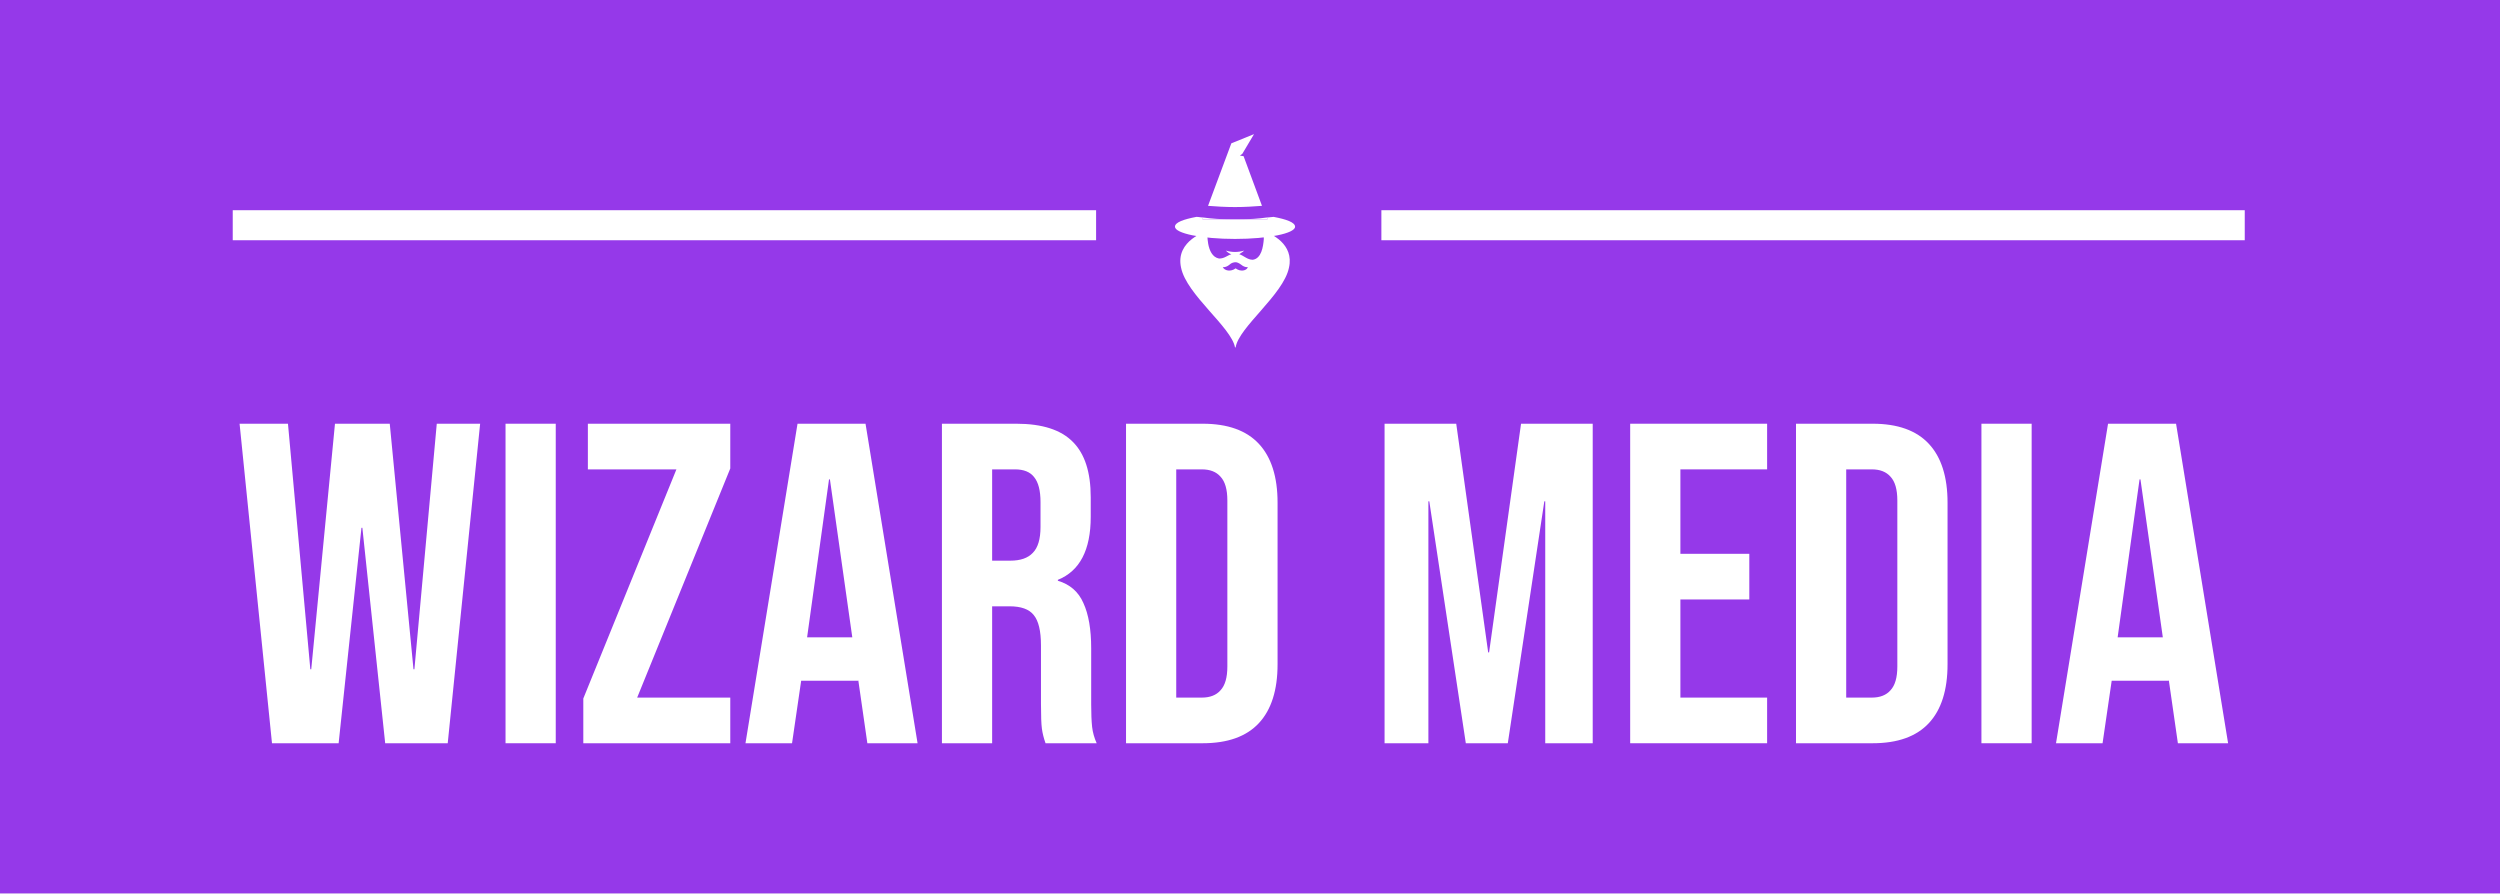
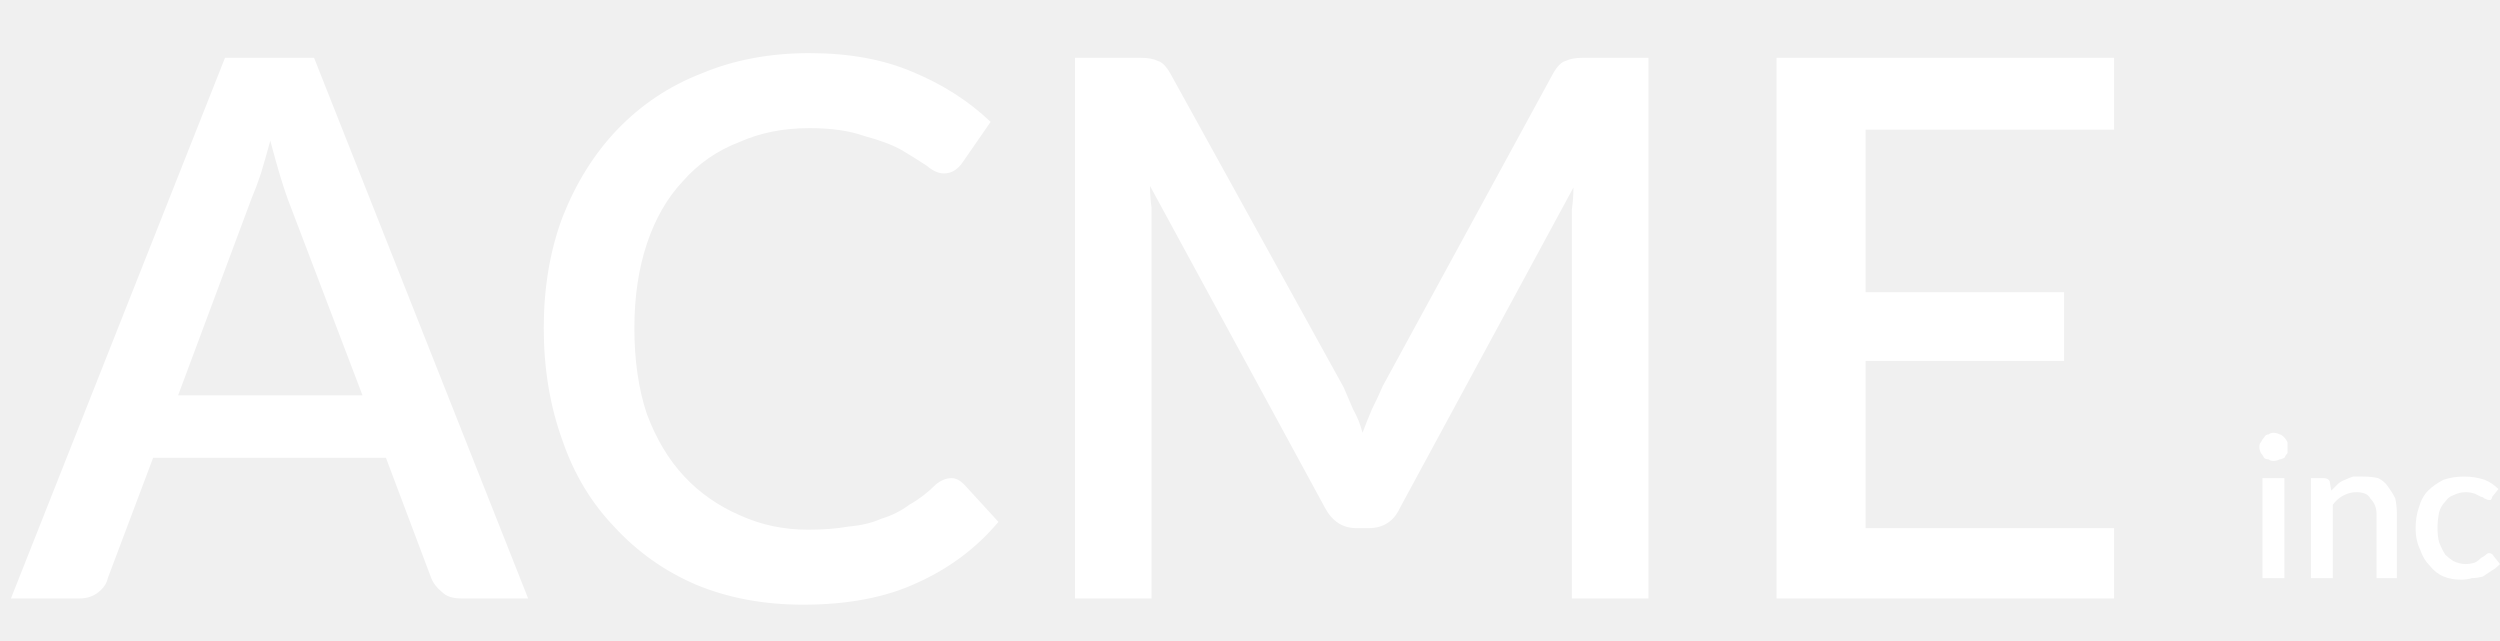
- <svg xmlns="http://www.w3.org/2000/svg" width="333" height="119" viewBox="0 0 333 119" fill="none">
-   <rect width="333" height="119" fill="#9539E9" />
-   <path d="M31.912 56.44H38.357L41.336 89.15H41.458L44.619 56.44H51.915L55.077 89.15H55.198L58.178 56.44H63.954L59.637 99H51.307L48.267 70.302H48.146L45.106 99H36.229L31.912 56.44Z" fill="white" />
-   <path d="M67.337 56.44H74.025V99H67.337V56.44Z" fill="white" />
-   <path d="M77.696 93.042L90.099 62.52H78.304V56.44H97.273V62.398L84.87 92.92H97.273V99H77.696V93.042Z" fill="white" />
-   <path d="M106.23 56.44H115.289L122.22 99H115.532L114.316 90.549V90.67H106.716L105.5 99H99.298L106.23 56.44ZM113.526 84.894L110.546 63.858H110.425L107.506 84.894H113.526Z" fill="white" />
-   <path d="M125.465 56.44H135.375C138.82 56.44 141.333 57.251 142.914 58.872C144.495 60.453 145.285 62.905 145.285 66.229V68.843C145.285 73.261 143.826 76.058 140.908 77.234V77.355C142.529 77.842 143.664 78.835 144.313 80.334C145.002 81.834 145.346 83.841 145.346 86.354V93.832C145.346 95.048 145.387 96.041 145.468 96.811C145.549 97.541 145.752 98.27 146.076 99H139.266C139.023 98.311 138.861 97.662 138.78 97.054C138.699 96.446 138.658 95.352 138.658 93.771V85.989C138.658 84.043 138.334 82.685 137.685 81.915C137.077 81.145 136.003 80.76 134.463 80.76H132.153V99H125.465V56.44ZM134.585 74.68C135.922 74.68 136.915 74.335 137.564 73.646C138.253 72.957 138.597 71.802 138.597 70.181V66.898C138.597 65.357 138.314 64.243 137.746 63.554C137.219 62.864 136.368 62.52 135.193 62.52H132.153V74.68H134.585Z" fill="white" />
-   <path d="M149.987 56.44H160.201C163.525 56.44 166.017 57.332 167.679 59.115C169.341 60.899 170.172 63.513 170.172 66.958V88.482C170.172 91.927 169.341 94.541 167.679 96.325C166.017 98.108 163.525 99 160.201 99H149.987V56.44ZM160.079 92.92C161.174 92.92 162.005 92.596 162.572 91.947C163.18 91.299 163.484 90.245 163.484 88.786V66.654C163.484 65.195 163.18 64.141 162.572 63.493C162.005 62.844 161.174 62.52 160.079 62.52H156.675V92.92H160.079Z" fill="white" />
-   <path d="M184.424 56.44H193.97L198.226 86.901H198.347L202.603 56.44H212.149V99H205.826V66.776H205.704L200.84 99H195.246L190.382 66.776H190.261V99H184.424V56.44Z" fill="white" />
-   <path d="M217.14 56.44H235.38V62.52H223.828V73.768H233.008V79.848H223.828V92.92H235.38V99H217.14V56.44Z" fill="white" />
-   <path d="M239.227 56.44H249.442C252.765 56.44 255.258 57.332 256.92 59.115C258.582 60.899 259.413 63.513 259.413 66.958V88.482C259.413 91.927 258.582 94.541 256.92 96.325C255.258 98.108 252.765 99 249.442 99H239.227V56.44ZM249.32 92.92C250.414 92.92 251.245 92.596 251.813 91.947C252.421 91.299 252.725 90.245 252.725 88.786V66.654C252.725 65.195 252.421 64.141 251.813 63.493C251.245 62.844 250.414 62.52 249.32 62.52H245.915V92.92H249.32Z" fill="white" />
-   <path d="M263.927 56.44H270.615V99H263.927V56.44Z" fill="white" />
-   <path d="M280.792 56.44H289.851L296.782 99H290.094L288.878 90.549V90.67H281.278L280.062 99H273.861L280.792 56.44ZM288.088 84.894L285.109 63.858H284.987L282.069 84.894H288.088Z" fill="white" />
-   <line x1="31" y1="30" x2="146" y2="30" stroke="white" stroke-width="4" />
-   <path fill-rule="evenodd" clip-rule="evenodd" d="M164.586 34.928C164.749 34.928 164.994 35.01 165.32 35.255C165.81 35.663 166.218 35.582 166.218 35.582C166.055 36.071 165.239 36.235 164.586 35.745C163.932 36.235 163.116 36.071 162.871 35.582C162.871 35.582 163.279 35.663 163.769 35.255C164.014 35.01 164.34 34.928 164.586 34.928ZM168.177 30.765H168.259C168.341 30.765 168.341 30.847 168.422 30.847C169.239 31.092 172.422 32.48 171.688 35.663C170.953 39.255 164.994 43.582 164.586 46.275H164.504C164.014 43.582 158.055 39.255 157.32 35.663C156.504 31.99 160.83 30.765 160.83 30.765C160.83 30.765 160.586 34.112 162.381 34.439C163.116 34.439 163.443 34.031 164.014 33.867C163.769 33.785 163.524 33.622 163.279 33.377C164.096 33.622 164.912 33.622 165.729 33.377C165.483 33.622 165.239 33.704 165.075 33.867C165.647 34.031 166.137 34.602 166.871 34.602C168.014 34.439 168.259 32.888 168.341 31.826C168.341 31.5 168.259 31.173 168.177 30.765Z" fill="white" />
-   <path fill-rule="evenodd" clip-rule="evenodd" d="M169.647 28.888C171.361 29.214 172.504 29.622 172.504 30.194C172.504 31.092 168.912 31.826 164.504 31.826C160.096 31.826 156.504 31.092 156.504 30.194C156.504 29.622 157.647 29.214 159.361 28.888C159.687 28.888 159.932 28.969 160.259 28.969L160.177 29.214H164.014C164.177 29.214 164.34 29.214 164.504 29.214C164.667 29.214 164.83 29.214 164.994 29.214H168.831L168.749 28.969C169.075 28.969 169.402 28.888 169.647 28.888Z" fill="white" />
-   <path fill-rule="evenodd" clip-rule="evenodd" d="M164.014 19.092L167.034 17.867L165.483 20.479L165.157 20.724L165.647 20.806L168.096 27.418C167.034 27.5 165.81 27.581 164.504 27.581C163.198 27.581 161.973 27.5 160.912 27.418L164.014 19.092ZM168.749 28.969L168.831 29.214H164.994C166.381 29.214 167.606 29.132 168.749 28.969ZM164.014 29.214H160.177L160.259 28.969C161.402 29.132 162.626 29.214 164.014 29.214Z" fill="white" />
-   <line x1="184" y1="30" x2="299" y2="30" stroke="white" stroke-width="4" />
+ <svg xmlns="http://www.w3.org/2000/svg" version="1.2" viewBox="0 0 160 41" width="160" height="41">
+   <style>
+ 		.s0 { fill: #ffffff } 
+ 	</style>
+   <path id="Layer" fill-rule="evenodd" class="s0" d="m33.8 38.3h-4.3q-0.8 0-1.2-0.4-0.5-0.4-0.7-0.9l-2.9-7.7h-14.9l-2.9 7.7q-0.1 0.5-0.6 0.9-0.5 0.4-1.2 0.4h-4.4l13.7-34.6h5.7zm-10.6-13l-4.8-12.6q-0.5-1.4-1.1-3.7-0.3 1.1-0.6 2.1-0.3 0.9-0.6 1.6l-4.7 12.6zm37.7 5.3q0.4 0 0.8 0.4l2.2 2.4q-2.1 2.5-5.2 3.9-3 1.4-7.3 1.4-3.8 0-6.9-1.3-3-1.3-5.2-3.7-2.2-2.3-3.3-5.5-1.2-3.3-1.2-7.2 0-3.9 1.2-7.1 1.3-3.3 3.5-5.6 2.3-2.4 5.4-3.6 3.1-1.3 6.9-1.3 3.8 0 6.6 1.2 2.9 1.2 5 3.2l-1.8 2.6q-0.2 0.3-0.5 0.5-0.3 0.2-0.7 0.2-0.5 0-1.1-0.5-0.6-0.4-1.6-1-0.9-0.5-2.4-0.9-1.4-0.5-3.5-0.5-2.5 0-4.5 0.9-2.1 0.8-3.6 2.5-1.5 1.6-2.3 4-0.8 2.4-0.8 5.4 0 3.1 0.8 5.5 0.9 2.4 2.4 4 1.5 1.6 3.6 2.5 2 0.9 4.3 0.9 1.5 0 2.6-0.2 1.2-0.1 2.1-0.5 1-0.3 1.8-0.9 0.9-0.5 1.7-1.3 0.5-0.4 1-0.4zm44.6-26.9v34.6h-4.9v-23.7q0-0.6 0-1.2 0.1-0.7 0.1-1.4l-11.1 20.5q-0.6 1.3-2 1.3h-0.8q-1.3 0-2-1.3l-11.2-20.6q0 0.7 0.1 1.4 0 0.7 0 1.3v23.7h-4.9v-34.6h4.2q0.7 0 1.1 0.2 0.4 0.1 0.8 0.8l11.1 20.1q0.3 0.7 0.6 1.4 0.4 0.7 0.6 1.5 0.3-0.8 0.6-1.5 0.4-0.8 0.7-1.5l10.9-20q0.4-0.7 0.8-0.8 0.4-0.2 1.1-0.2zm29.8 30.1v4.5h-21.6v-34.6h21.6v4.6h-15.9v10.4h12.7v4.4h-12.7v10.7z" />
+   <path id="Layer" class="s0" d="m146.2 30.6v6.4h-1.4v-6.4zm0.2-2q0 0.2 0 0.4-0.1 0.1-0.2 0.3-0.2 0.1-0.3 0.1-0.2 0.1-0.4 0.1-0.2 0-0.3-0.1-0.2 0-0.3-0.1-0.1-0.2-0.2-0.3-0.1-0.2-0.1-0.4 0-0.2 0.1-0.3 0.1-0.2 0.2-0.3 0.1-0.2 0.3-0.2 0.1-0.1 0.3-0.1 0.2 0 0.4 0.1 0.1 0 0.3 0.2 0.1 0.1 0.2 0.3 0 0.1 0 0.3zm2.8 2.8q0.2-0.2 0.4-0.4 0.2-0.2 0.5-0.3 0.2-0.1 0.5-0.2 0.3 0 0.6 0 0.6 0 1 0.1 0.4 0.2 0.6 0.5 0.3 0.4 0.5 0.8 0.1 0.5 0.1 1v4.1h-1.3v-4.1q0-0.6-0.4-1-0.2-0.4-0.9-0.4-0.4 0-0.8 0.2-0.4 0.2-0.7 0.6v4.7h-1.4v-6.4h0.8q0.3 0 0.4 0.2zm10.3 0.4q0 0.1-0.1 0.2 0 0-0.1 0-0.1 0-0.3-0.1-0.1-0.1-0.2-0.1-0.2-0.1-0.4-0.2-0.3-0.1-0.6-0.1-0.4 0-0.8 0.2-0.3 0.1-0.5 0.4-0.3 0.3-0.4 0.7-0.1 0.5-0.1 1 0 0.5 0.1 0.9 0.2 0.5 0.4 0.8 0.2 0.2 0.5 0.4 0.4 0.2 0.8 0.2 0.3 0 0.6-0.1 0.2-0.1 0.4-0.3 0.2-0.1 0.3-0.2 0.1-0.1 0.2-0.1 0.2 0 0.3 0.2l0.4 0.5q-0.3 0.3-0.5 0.4-0.3 0.2-0.6 0.4-0.4 0.1-0.7 0.1-0.3 0.1-0.7 0.1-0.6 0-1.1-0.2-0.5-0.2-0.9-0.7-0.4-0.4-0.6-1-0.3-0.6-0.3-1.4 0-0.7 0.2-1.3 0.2-0.7 0.6-1.1 0.4-0.4 1-0.7 0.6-0.2 1.3-0.2 0.7 0 1.3 0.2 0.5 0.2 0.9 0.6z" />
</svg>
